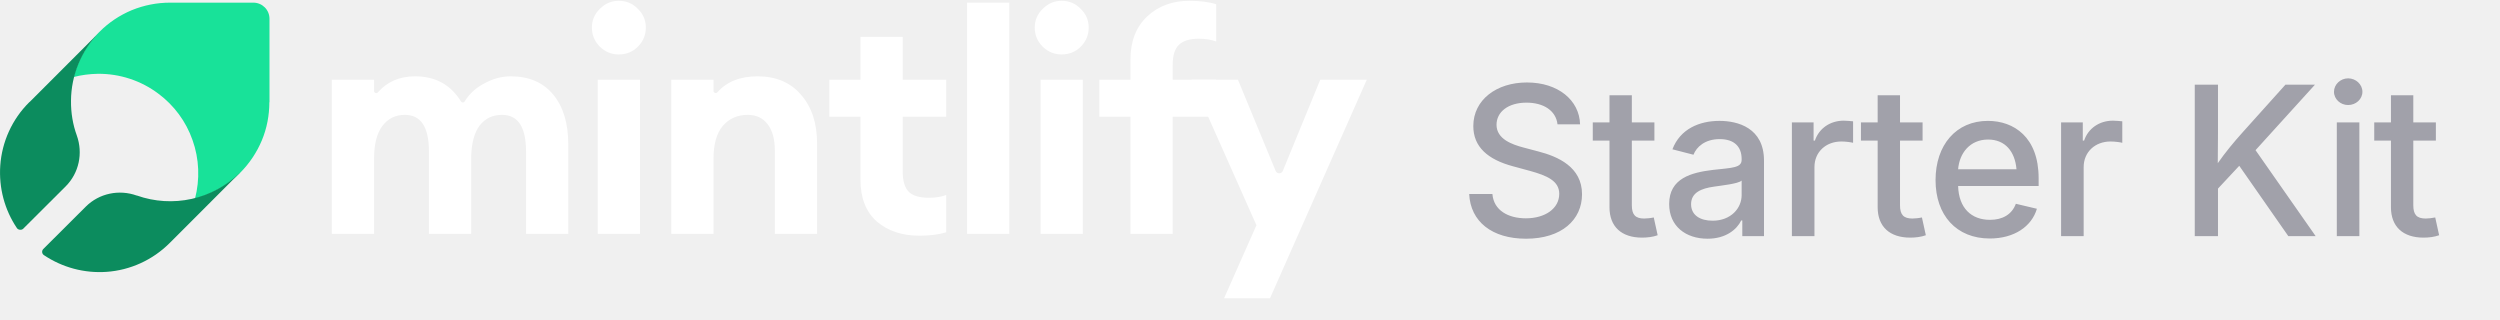
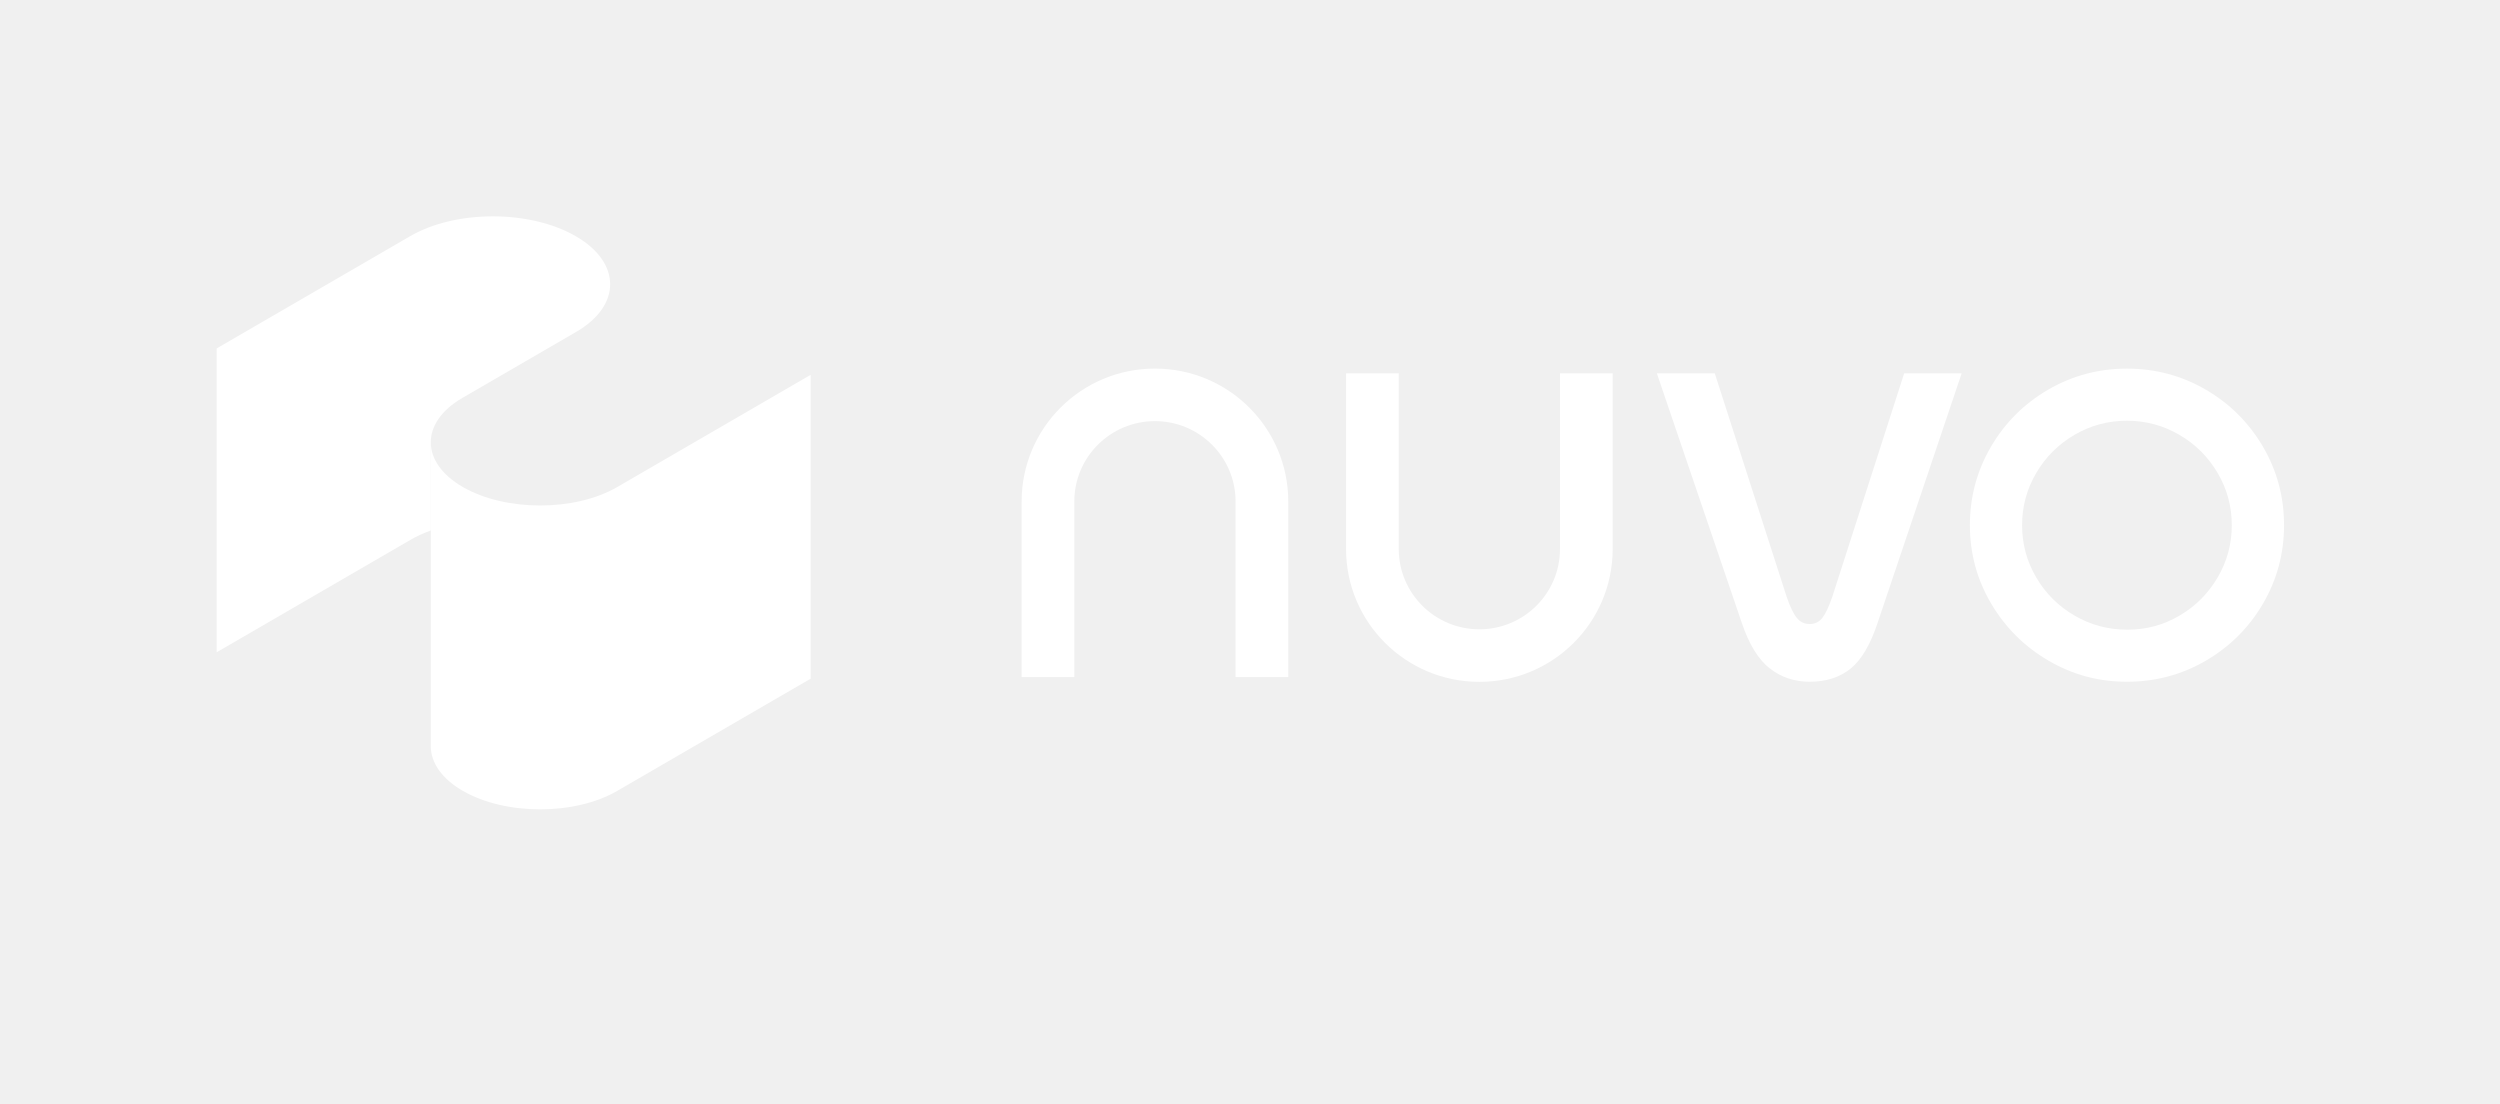
- <svg xmlns="http://www.w3.org/2000/svg" width="180" height="23" viewBox="0 0 180 23" fill="none">
-   <path d="M91.44 21.476H88.133L90.464 16.216L85.802 5.74H89.132L91.847 12.307C91.943 12.536 92.268 12.536 92.362 12.306L95.058 5.74H98.409L91.44 21.476Z" fill="white" />
-   <path d="M81.393 16.837V8.403H79.152V5.74H81.393V4.297C81.393 2.98 81.792 1.944 82.592 1.19C83.391 0.435 84.404 0.058 85.633 0.058C86.387 0.058 87.031 0.139 87.564 0.302V2.988C87.208 2.854 86.794 2.788 86.32 2.788C85.655 2.788 85.174 2.936 84.878 3.232C84.582 3.513 84.434 3.994 84.434 4.674V5.74H87.564V8.403H84.434V16.837H81.393Z" fill="white" />
-   <path d="M76.433 3.92C75.915 3.92 75.463 3.735 75.079 3.365C74.694 2.98 74.502 2.521 74.502 1.989C74.502 1.456 74.694 1.005 75.079 0.635C75.463 0.25 75.915 0.058 76.433 0.058C76.98 0.058 77.438 0.25 77.809 0.635C78.193 1.005 78.386 1.456 78.386 1.989C78.386 2.521 78.193 2.98 77.809 3.365C77.438 3.735 76.98 3.92 76.433 3.92ZM74.924 16.837V5.74H77.964V16.837H74.924Z" fill="white" />
-   <path d="M69.628 16.837V0.191H72.669V16.837H69.628Z" fill="white" />
-   <path d="M66.194 16.97C64.951 16.97 63.93 16.63 63.131 15.949C62.347 15.254 61.955 14.255 61.955 12.953V8.403H59.713V5.74H61.955V2.655H64.995V5.74H68.125V8.403H64.995V12.354C64.995 13.034 65.143 13.523 65.439 13.819C65.735 14.1 66.216 14.24 66.882 14.24C67.355 14.24 67.769 14.174 68.125 14.04V16.726C67.592 16.889 66.948 16.97 66.194 16.97Z" fill="white" />
-   <path d="M48.332 16.837V5.74H51.373V6.551C51.373 6.688 51.559 6.748 51.65 6.646C52.328 5.879 53.293 5.495 54.546 5.495C55.878 5.495 56.921 5.939 57.676 6.827C58.445 7.7 58.83 8.869 58.83 10.334V16.837H55.789V10.844C55.789 10.03 55.619 9.402 55.279 8.958C54.939 8.499 54.458 8.27 53.836 8.27C53.096 8.27 52.497 8.536 52.038 9.069C51.594 9.601 51.373 10.386 51.373 11.421V16.837H48.332Z" fill="white" />
-   <path d="M44.547 3.92C44.029 3.92 43.578 3.735 43.193 3.365C42.809 2.98 42.616 2.521 42.616 1.989C42.616 1.456 42.809 1.005 43.193 0.635C43.578 0.25 44.029 0.058 44.547 0.058C45.095 0.058 45.553 0.25 45.923 0.635C46.308 1.005 46.5 1.456 46.5 1.989C46.5 2.521 46.308 2.98 45.923 3.365C45.553 3.735 45.095 3.92 44.547 3.92ZM43.038 16.837V5.74H46.079V16.837H43.038Z" fill="white" />
-   <path d="M37.875 16.837V10.911C37.875 9.15 37.298 8.27 36.144 8.27C35.478 8.27 34.945 8.521 34.546 9.024C34.161 9.527 33.954 10.275 33.924 11.266V16.837H30.884V10.911C30.884 9.15 30.306 8.27 29.152 8.27C28.472 8.27 27.932 8.536 27.532 9.069C27.133 9.601 26.933 10.386 26.933 11.421V16.837H23.892V5.74H26.933V6.559C26.933 6.695 27.116 6.755 27.206 6.652C27.878 5.881 28.771 5.495 29.885 5.495C31.349 5.495 32.452 6.1 33.193 7.309C33.252 7.404 33.395 7.403 33.454 7.307C33.774 6.78 34.219 6.361 34.79 6.05C35.441 5.68 36.099 5.495 36.765 5.495C38.082 5.495 39.103 5.932 39.828 6.805C40.553 7.678 40.916 8.876 40.916 10.4V16.837H37.875Z" fill="white" />
-   <path d="M19.403 7.362V1.35C19.403 0.705 18.879 0.191 18.244 0.191H12.235C11.291 0.191 10.357 0.378 9.487 0.733C8.618 1.098 7.824 1.621 7.16 2.295L7.114 2.341C6.235 3.23 5.609 4.333 5.291 5.548C5.861 5.399 6.45 5.324 7.039 5.314C8.609 5.296 10.151 5.801 11.403 6.745C12.534 7.586 13.394 8.746 13.861 10.083C14.347 11.438 14.403 12.916 14.039 14.309C15.244 13.991 16.356 13.364 17.244 12.486L17.291 12.439C17.954 11.775 18.487 10.98 18.851 10.111C19.216 9.241 19.393 8.306 19.393 7.362H19.403Z" fill="#18E299" />
-   <path d="M5.112 7.26C5.121 5.416 5.857 3.646 7.151 2.324L2.151 7.326C2.133 7.344 2.114 7.354 2.095 7.372C0.876 8.583 0.14 10.204 0.019 11.918C-0.092 13.52 0.327 15.103 1.22 16.426C1.306 16.552 1.537 16.593 1.667 16.472L4.73 13.417C5.689 12.458 5.987 11.033 5.531 9.757C5.242 8.965 5.103 8.117 5.112 7.26Z" fill="#0C8C5E" />
-   <path d="M17.262 12.44C16.303 13.38 15.102 14.032 13.799 14.321C12.486 14.61 11.127 14.526 9.861 14.079C9.861 14.079 9.851 14.079 9.842 14.079C8.567 13.622 7.142 13.921 6.183 14.871L3.12 17.926C2.99 18.056 3.009 18.27 3.167 18.373C4.489 19.258 6.072 19.686 7.673 19.574C9.386 19.453 10.997 18.717 12.216 17.497L12.263 17.451L17.262 12.449V12.44Z" fill="#0C8C5E" />
-   <text x="105" y="17" font-family="Inter, ui-sans-serif, system-ui, -apple-system, sans-serif" font-size="15" font-weight="500" fill="#A1A1AA" letter-spacing="-0.01em">Starter Kit</text>
+ <svg xmlns="http://www.w3.org/2000/svg" width="2457" height="1085" viewBox="0 0 2457 1085" fill="none">
+   <path d="M423.366 521.354C416.174 523.951 409.38 527.067 403.137 530.703L212.966 641.036V342.425L403.137 232.093C447.819 206.152 520.778 206.121 565.765 232.093C610.753 258.034 610.998 300.229 566.286 326.17L454.429 391.068C433.618 403.138 423.274 419.026 423.366 434.884V521.354Z" fill="white" />
+   <path d="M423.368 733.647C423.521 749.474 434.049 765.271 454.951 777.31C496.909 801.478 564.941 801.478 606.562 777.31L796.733 666.977V368.366L606.562 478.699C564.941 502.837 496.909 502.837 454.951 478.699C433.988 466.63 423.46 450.742 423.368 434.884V733.647Z" fill="white" />
+   <path d="M2013.43 649.372C1989.76 635.622 1970.93 616.892 1956.97 593.304C1943.01 569.716 1936.01 544.019 1936.01 516.154C1936.01 488.288 1942.95 462.591 1956.73 439.003C1970.54 415.415 1989.3 396.746 2012.98 382.935C2036.66 369.186 2062.41 362.28 2090.37 362.28C2118.33 362.28 2144.12 369.186 2167.8 382.935C2191.45 396.685 2210.21 415.415 2224.05 439.003C2237.86 462.591 2244.76 488.318 2244.76 516.154C2244.76 543.989 2237.86 569.716 2224.05 593.304C2210.24 616.892 2191.48 635.592 2167.8 649.372C2144.12 663.121 2118.33 670.027 2090.37 670.027C2062.41 670.027 2037.05 663.121 2013.43 649.372ZM2142.1 605.006C2157.78 595.809 2170.24 583.282 2179.5 567.516C2188.73 551.75 2193.4 534.639 2193.4 516.184C2193.4 497.729 2188.79 480.618 2179.5 464.852C2170.24 449.086 2157.71 436.589 2141.86 427.331C2126.03 418.134 2108.86 413.49 2090.37 413.49C2071.89 413.49 2054.68 418.104 2038.86 427.331C2023.03 436.559 2010.5 449.056 2001.21 464.852C1991.92 480.618 1987.31 497.729 1987.31 516.184C1987.31 534.639 1991.92 551.75 2001.21 567.516C2010.44 583.282 2023 595.779 2038.86 605.006C2054.68 614.264 2072.01 618.848 2090.8 618.848C2109.59 618.848 2126.43 614.234 2142.07 605.006H2142.1Z" fill="white" />
+   <path d="M1739.15 656.798C1728.03 647.998 1718.89 633.057 1711.77 612.005L1628.36 366.926H1685.28L1755.89 586.43C1759.31 596.391 1762.67 603.358 1765.94 607.33C1769.21 611.332 1773.43 613.288 1778.56 613.288C1783.7 613.288 1787.82 611.302 1790.97 607.33C1794.08 603.358 1797.38 596.391 1800.81 586.43L1871.42 366.926H1927.91L1845.36 612.005C1838.21 633.607 1829.31 648.67 1818.62 657.226C1807.93 665.75 1794.57 670.028 1778.62 670.028C1763.5 670.028 1750.39 665.628 1739.27 656.798H1739.15Z" fill="white" />
+   <path d="M1135.05 362.25C1062.67 362.25 1004.06 420.732 1004.06 492.841V665.444H1055.85V492.841C1055.85 449.209 1091.33 413.887 1135.08 413.887C1178.83 413.887 1214.31 449.239 1214.31 492.841V665.444H1266.1V492.841C1266.1 420.732 1207.43 362.25 1135.11 362.25H1135.05Z" fill="white" />
+   <path d="M1453.95 670.12C1526.33 670.12 1584.94 611.638 1584.94 539.529V366.926H1533.15V539.529C1533.15 583.161 1497.67 618.482 1453.92 618.482C1410.16 618.482 1374.69 583.131 1374.69 539.529V366.926H1322.9V539.529C1322.9 611.638 1381.56 670.12 1453.89 670.12H1453.95Z" fill="white" />
</svg>
